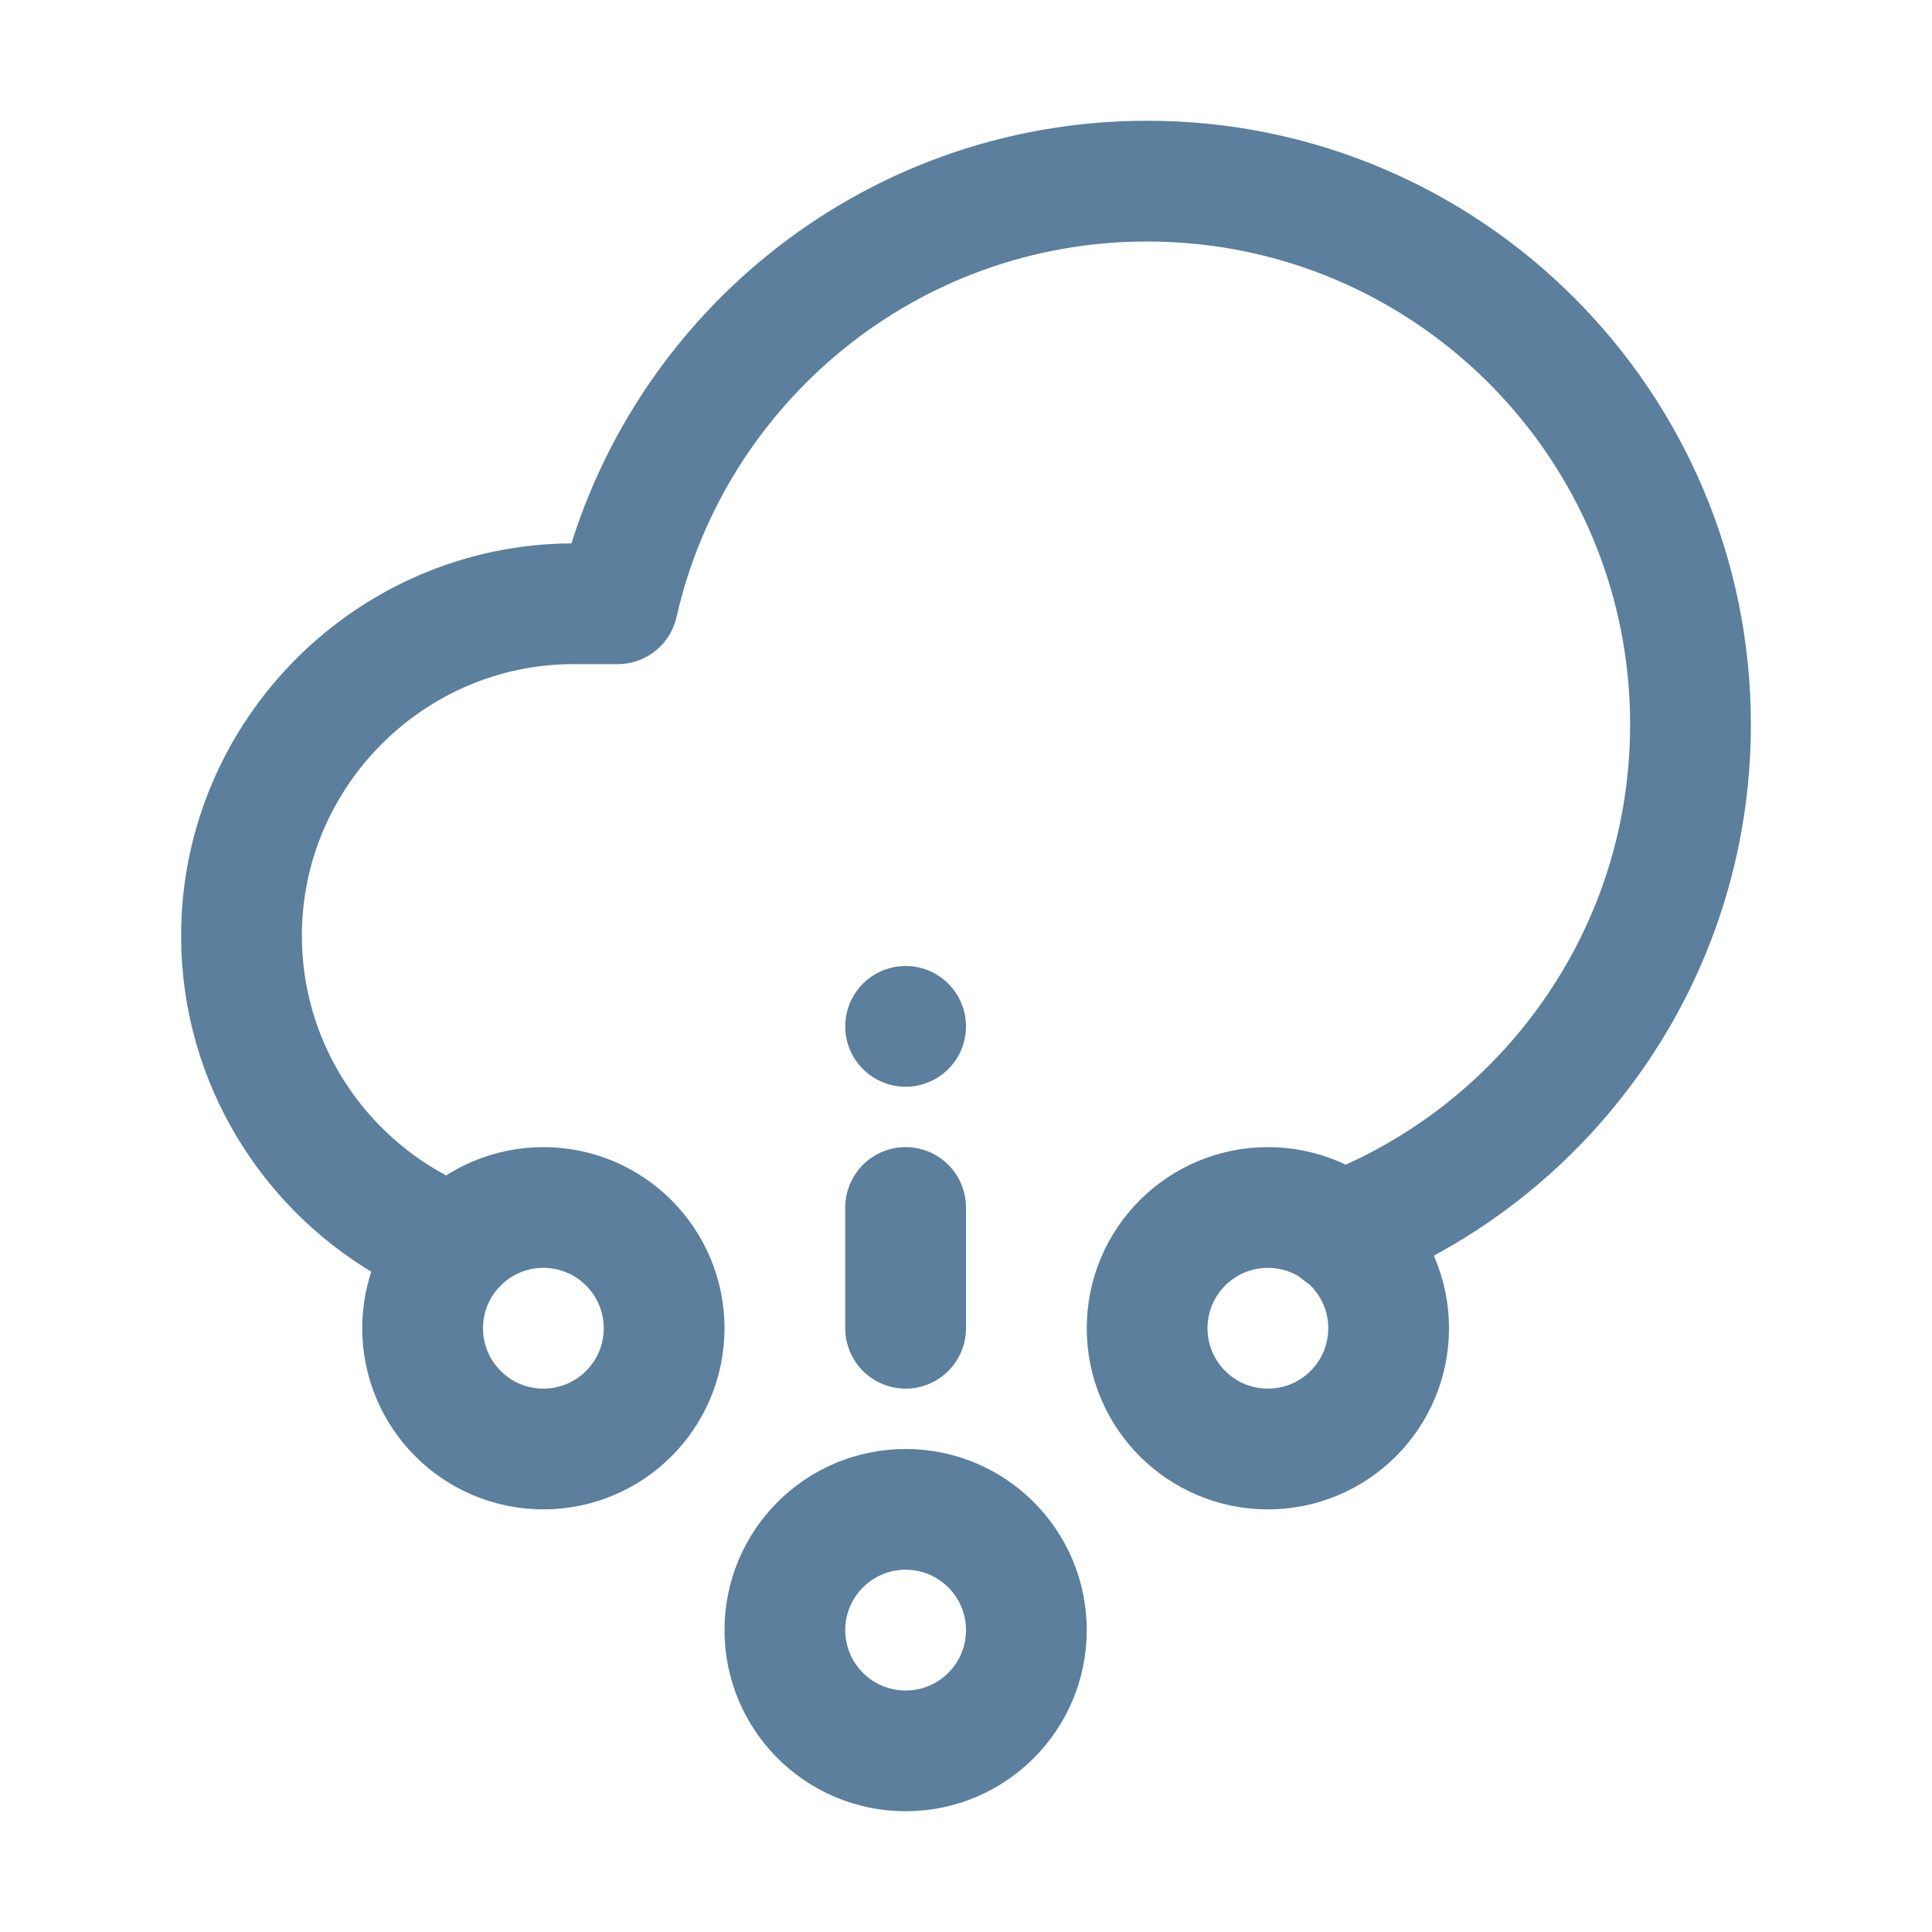
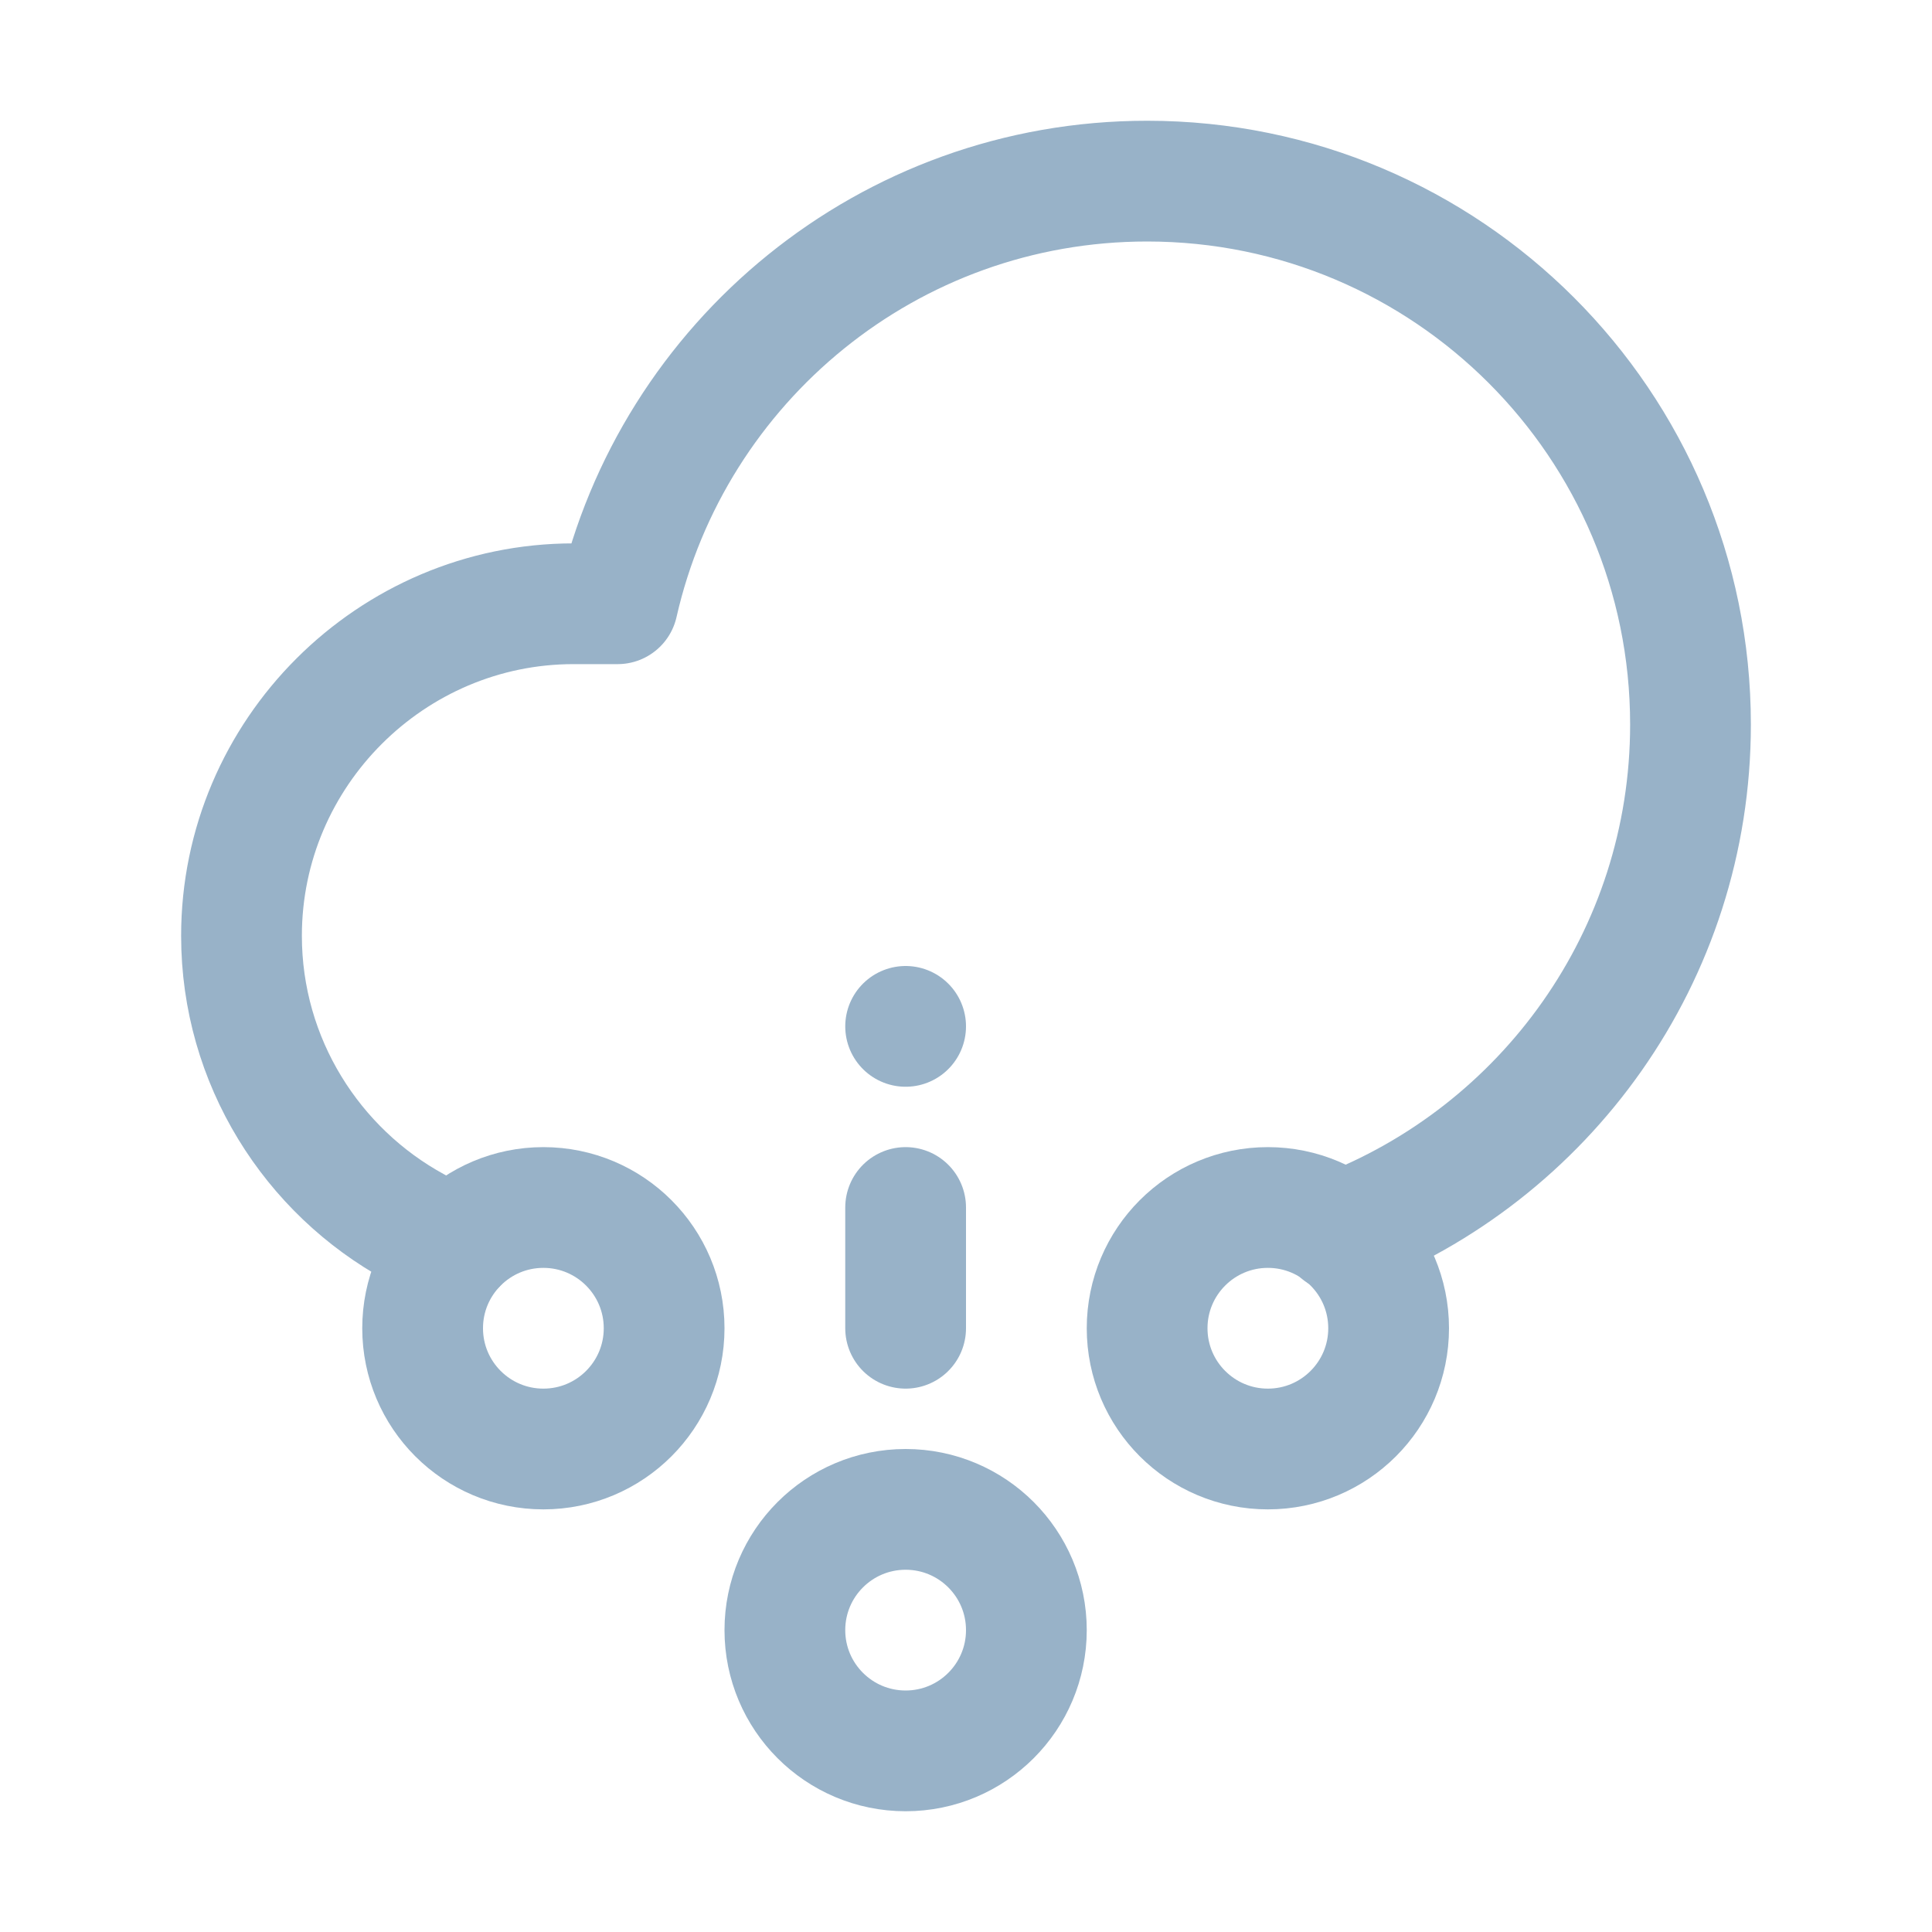
<svg xmlns="http://www.w3.org/2000/svg" version="1.1" id="Icons" viewBox="0 0 32 32" xml:space="preserve">
  <style type="text/css">
- 	.st0{fill:none;stroke:#5b7f9c;stroke-width:2;stroke-linecap:round;stroke-linejoin:round;stroke-miterlimit:10;}
- 	.st1{fill:none;stroke:#5b7f9c;stroke-width:2;stroke-linejoin:round;stroke-miterlimit:10;}
+ 	.st0{fill:none;stroke:#98b2c8;stroke-width:2;stroke-linecap:round;stroke-linejoin:round;stroke-miterlimit:10;}
+ 	.st1{fill:none;stroke:#98b2c8;stroke-width:2;stroke-linejoin:round;stroke-miterlimit:10;}
</style>
  <circle class="st0" cx="15" cy="27" r="2" />
  <circle class="st0" cx="21" cy="22" r="2" />
  <circle class="st0" cx="9" cy="22" r="2" />
  <path class="st0" d="M22.2,20.41C25.59,19.12,28,15.84,28,12c0-4.97-4.03-9-9-9c-4.28,0-7.86,2.99-8.77,7H9.5  C6.48,10,4,12.47,4,15.5c0,2.08,1.17,3.9,2.88,4.83c0.21,0.12,0.43,0.22,0.66,0.3" />
  <line class="st0" x1="15" y1="22" x2="15" y2="20" />
  <line class="st0" x1="15" y1="17" x2="15" y2="17" />
</svg>
